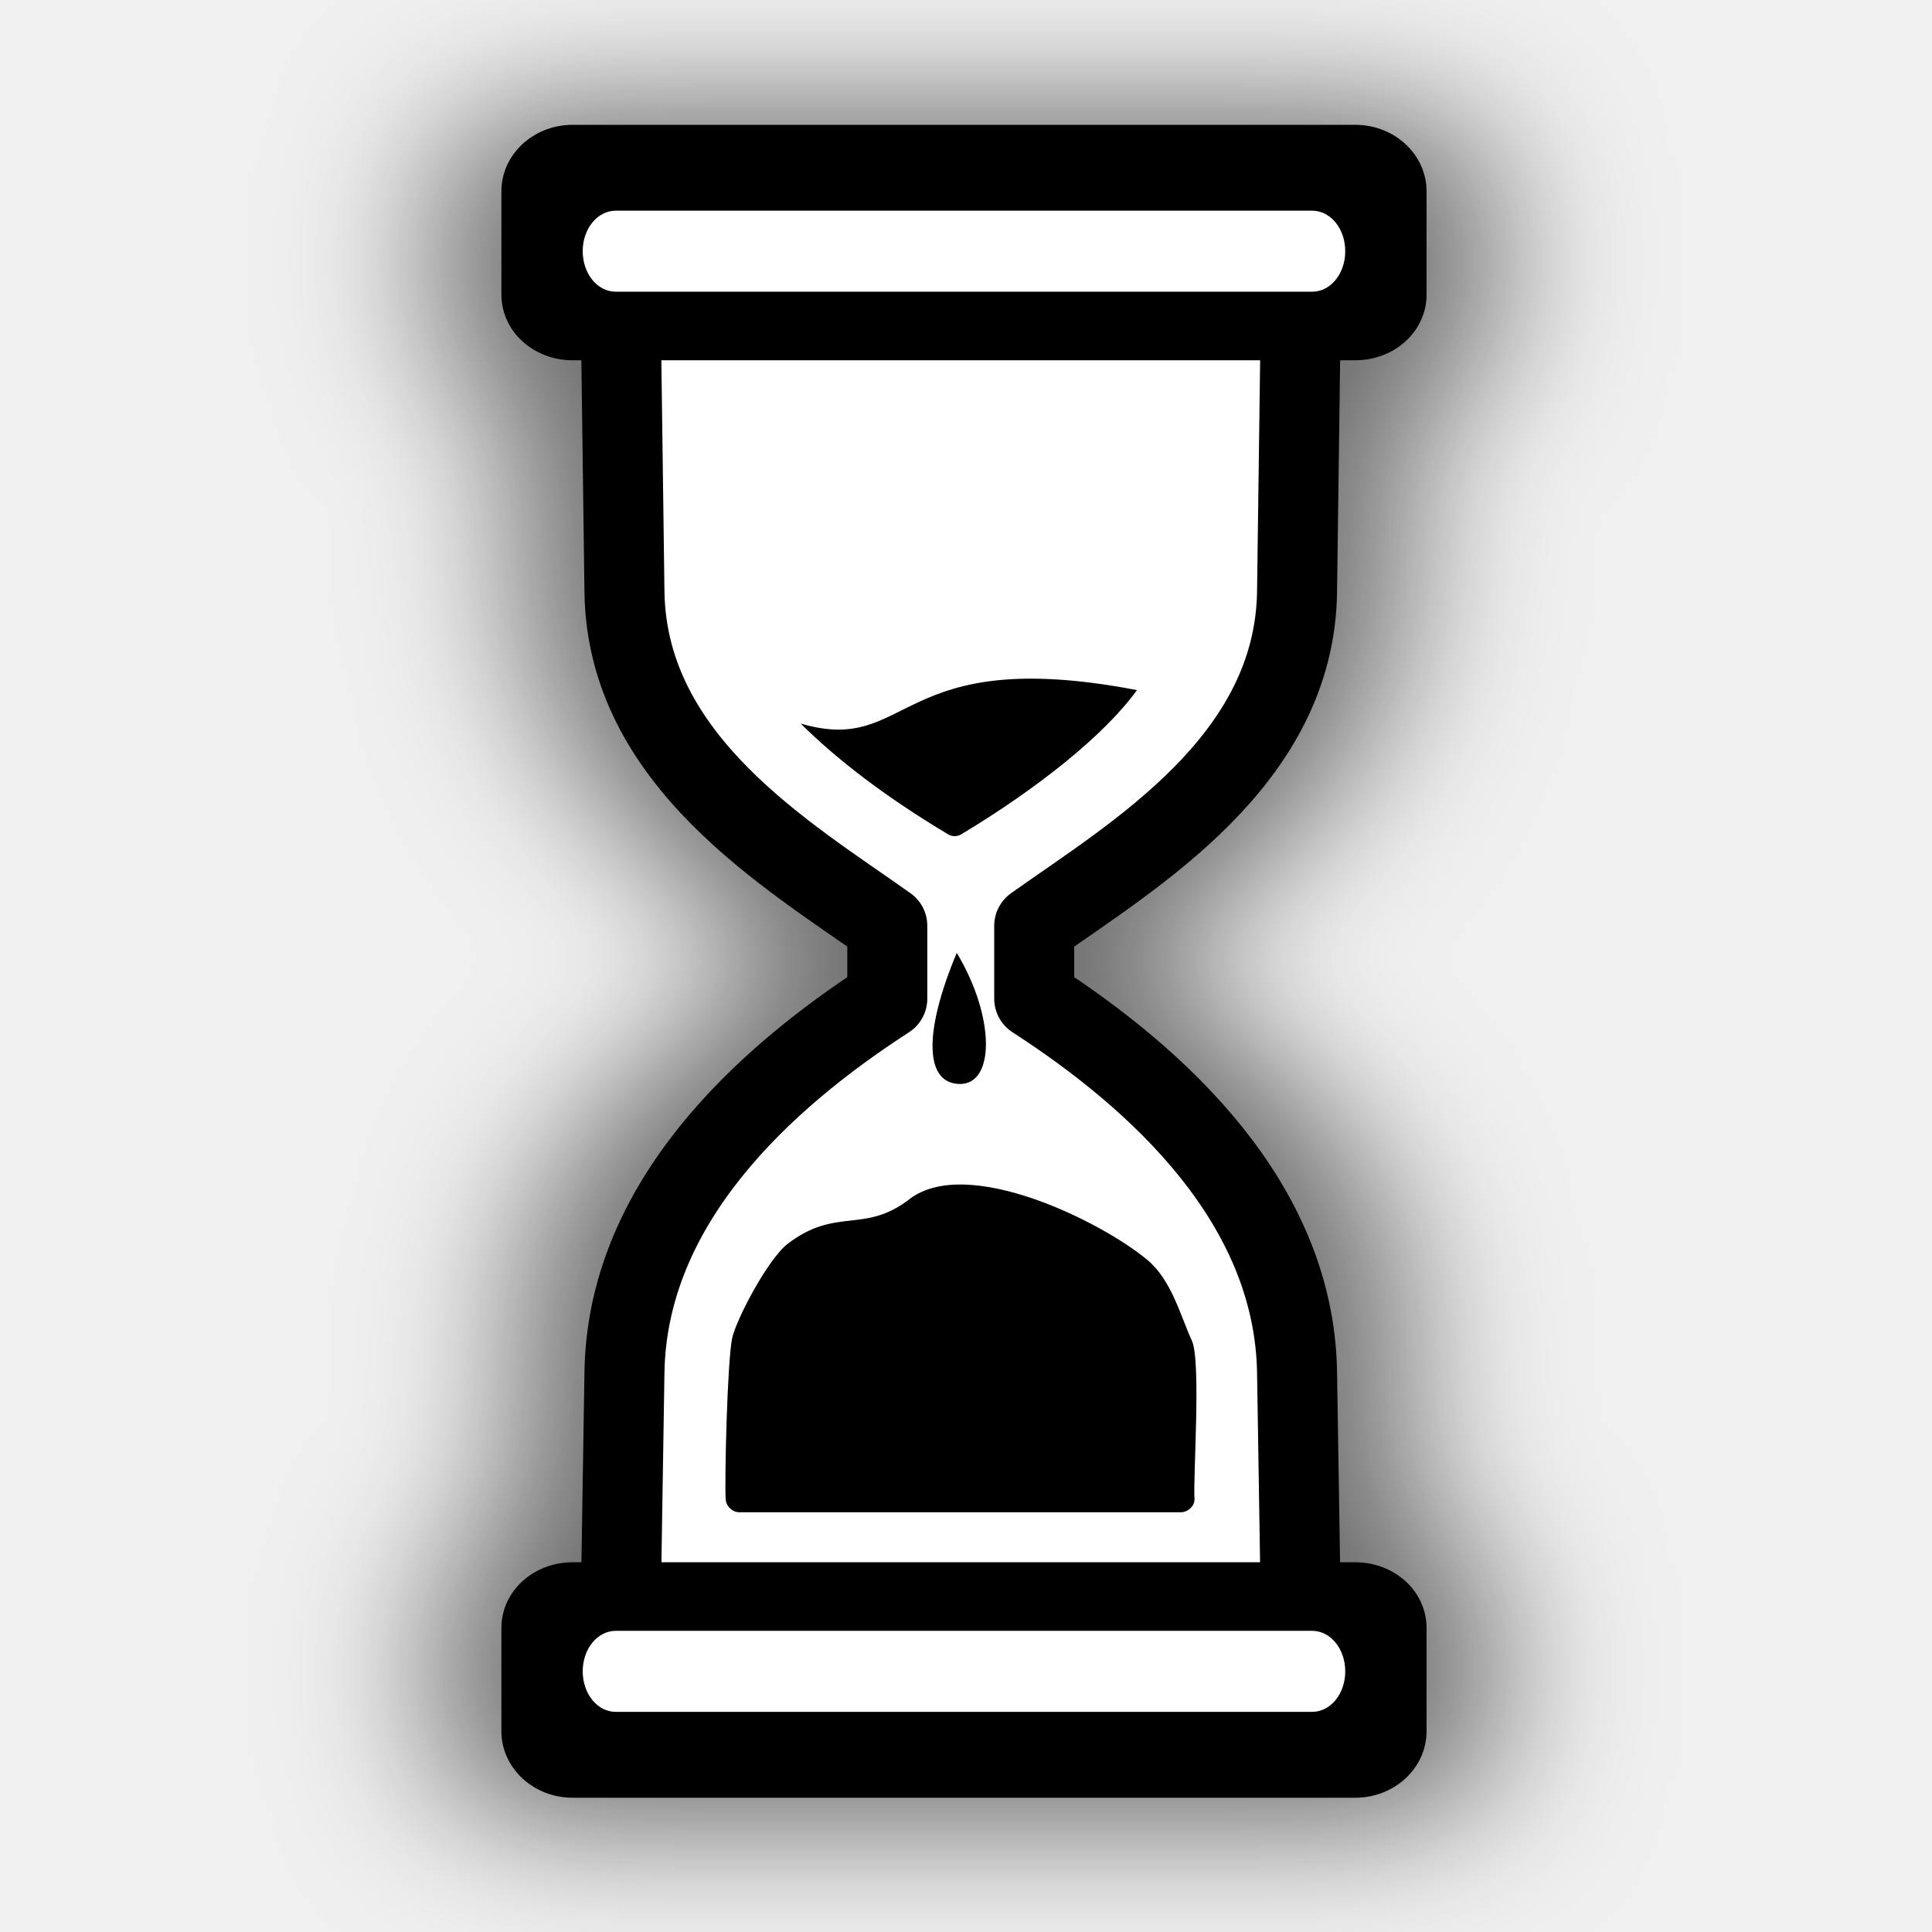
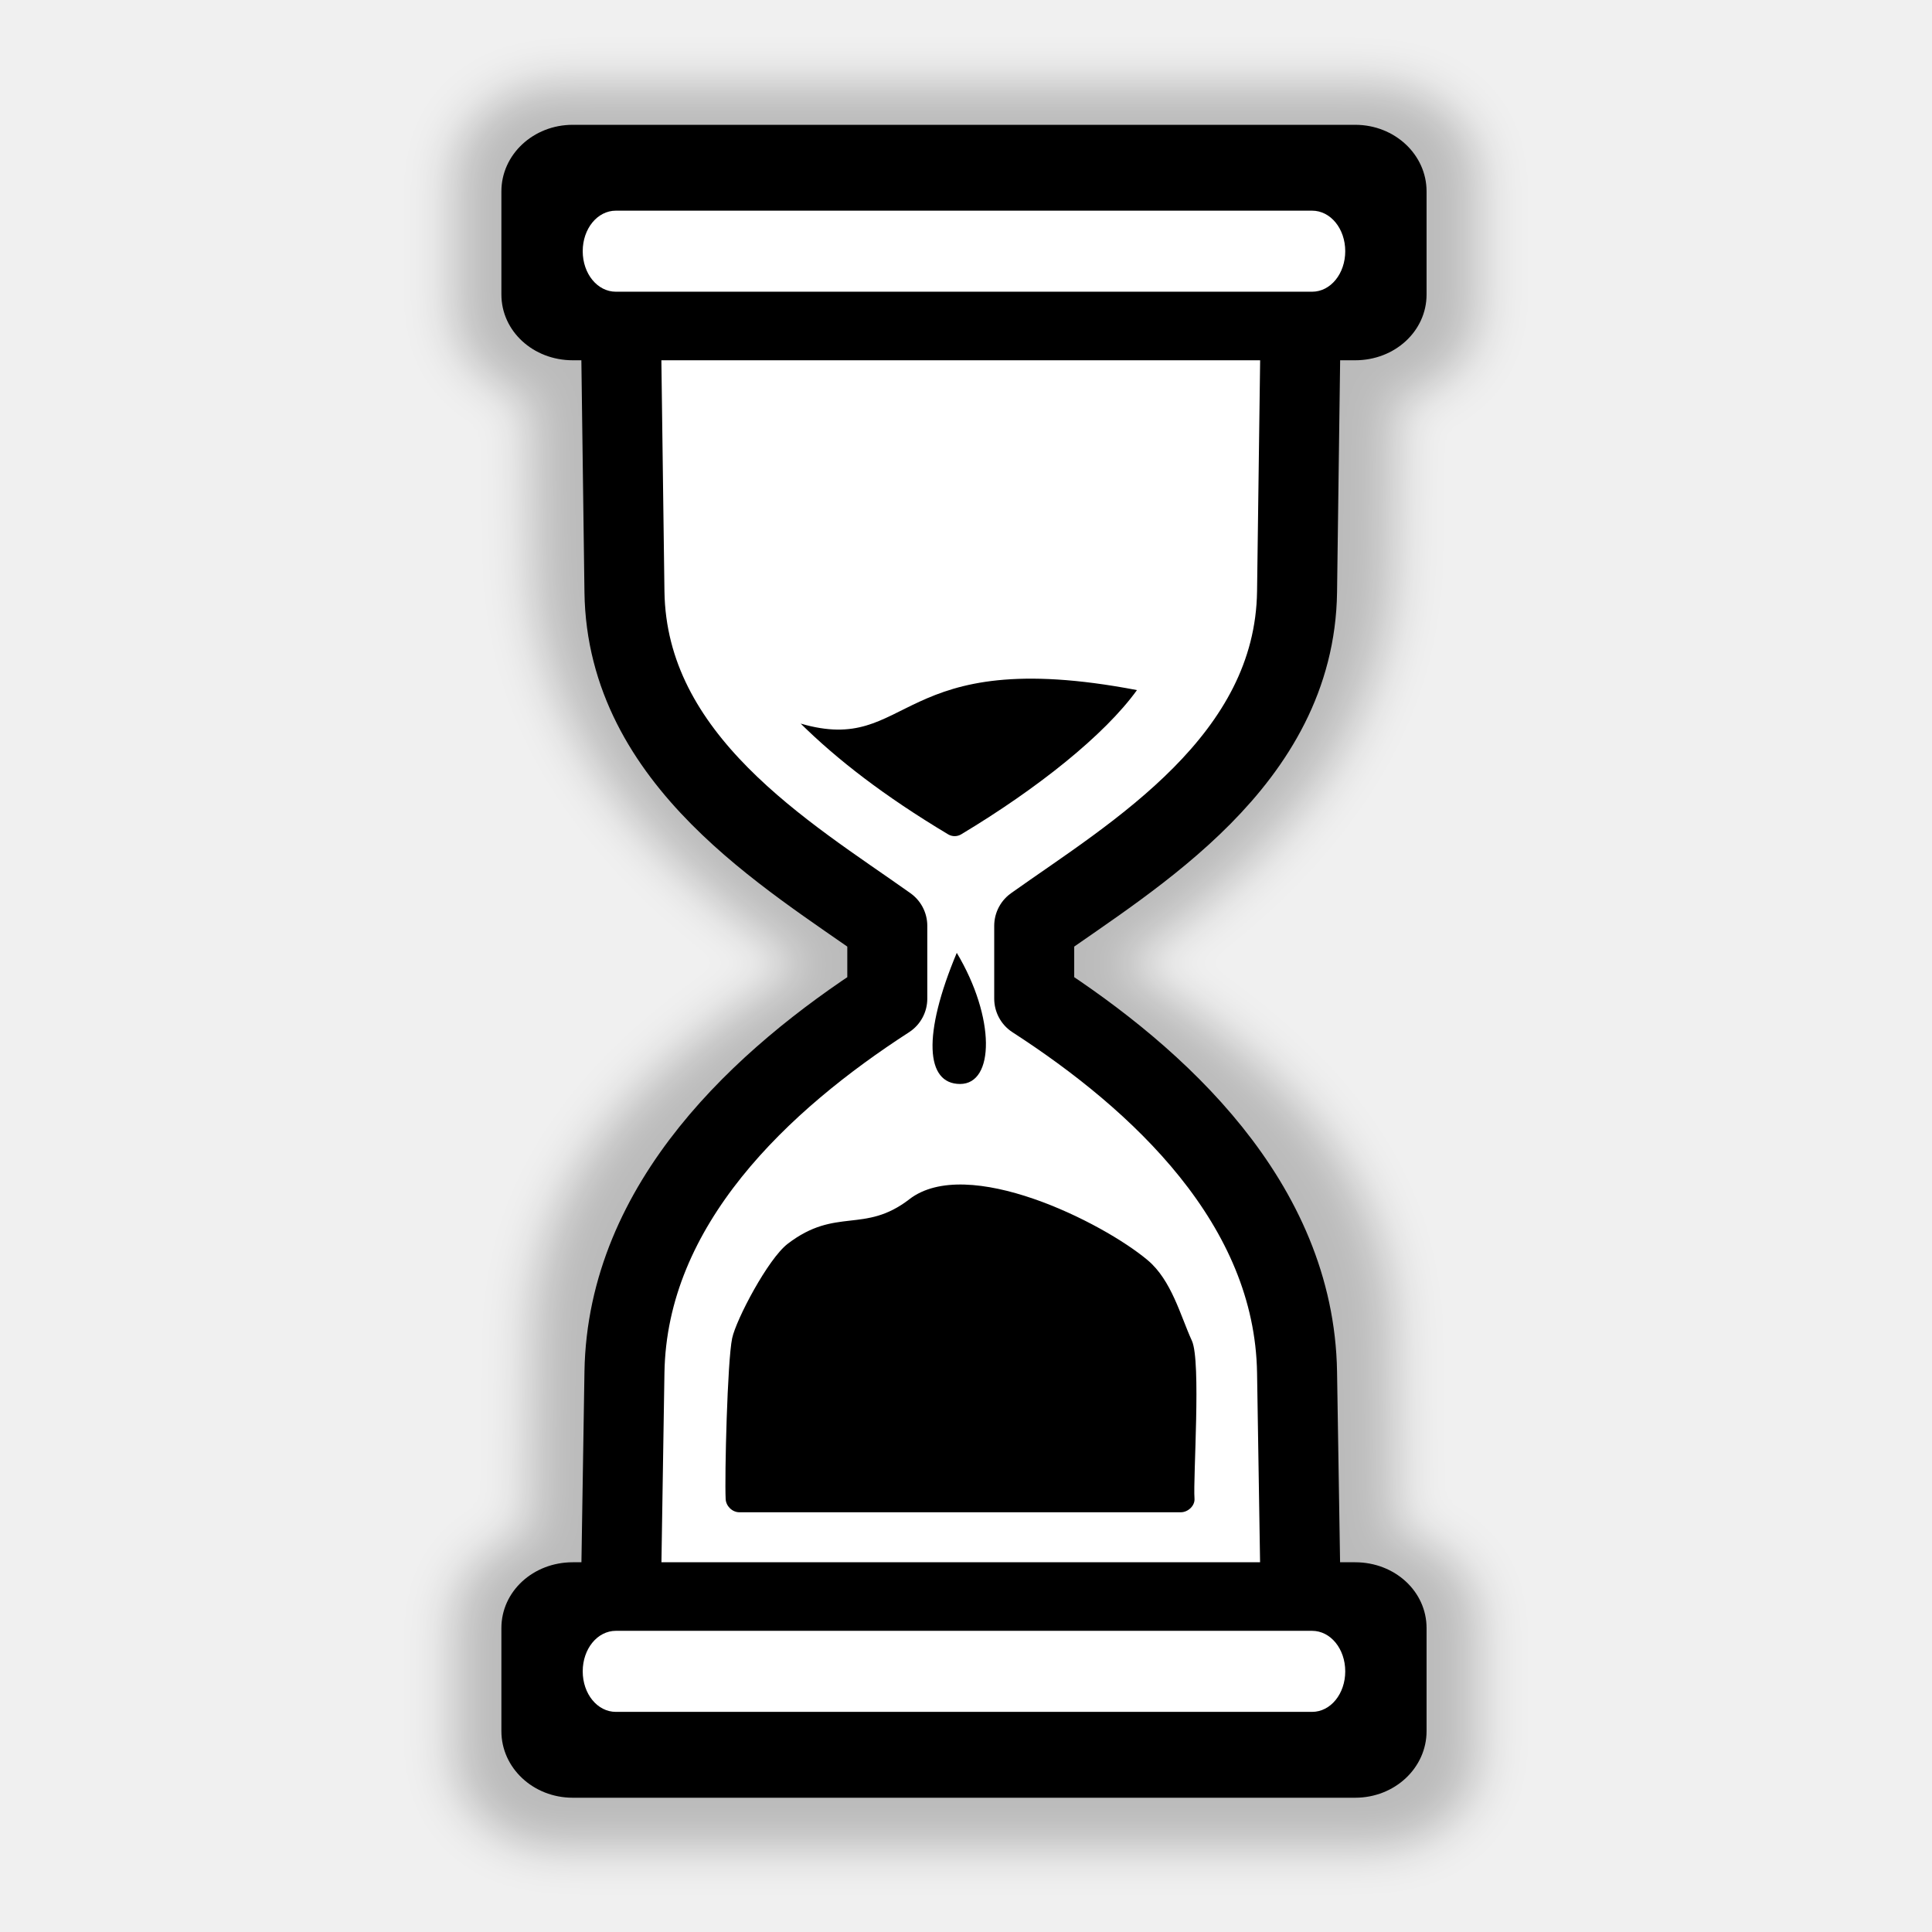
<svg xmlns="http://www.w3.org/2000/svg" xmlns:xlink="http://www.w3.org/1999/xlink" width="128" height="128" id="svg2" version="1.1">
  <defs id="defs4">
-     <filter color-interpolation-filters="sRGB" id="filter3912" x="-0.103" width="1.206" y="-0.056" height="1.112">
-       <feGaussianBlur stdDeviation="2.715" id="feGaussianBlur3914" />
-     </filter>
-     <filter color-interpolation-filters="sRGB" id="filter3764" x="-0.185" width="1.37" y="-0.1" height="1.2">
-       <feGaussianBlur stdDeviation="4.876" id="feGaussianBlur3766" />
+     <filter style="color-interpolation-filters:sRGB" id="filter4150" x="-0.055" width="1.111" y="-0.03" height="1.061">
+       <feGaussianBlur stdDeviation="1.505" id="feGaussianBlur4152" />
    </filter>
  </defs>
  <g id="layer1" transform="translate(0,-924.3622)">
-     <path transform="matrix(1.072471,0,0,-0.9606035,-4.855996,1937.844)" style="opacity:0.55;fill:#000000;stroke:none;filter:url(#filter3764)" id="path3771" d="m 38.281,929.094 c -3.592,0 -6.625,2.788 -6.625,6.312 l 0,8.844 c 0,2.893 2.096,5.176 4.812,5.938 L 36.656,964 c 0.096,7.221 3.714,12.893 7.781,17 3.202,3.233 6.607,5.561 9.469,7.531 -8.161,5.751 -17.05,14.461 -17.25,27.031 l -0.188,11.125 c -2.712,0.753 -4.812,3.013 -4.812,5.906 l 0,8.844 c 0,3.525 3.033,6.312 6.625,6.312 l 51.844,0 c 3.592,0 6.625,-2.788 6.625,-6.312 l 0,-8.844 c 0,-3.046 -2.327,-5.389 -5.25,-6 l -0.156,-11.031 c -0.2,-12.57 -9.089,-21.28 -17.25,-27.031 2.862,-1.97 6.267,-4.298 9.469,-7.531 4.068,-4.107 7.685,-9.779 7.781,-17 L 91.5,950.281 c 2.93,-0.617 5.25,-2.985 5.25,-6.031 l 0,-8.844 c 0,-3.525 -3.033,-6.312 -6.625,-6.312 l -51.844,0 z" />
+     <path transform="matrix(1.041643,0,0,-0.9847518,-2.876762,1961.712)" style="opacity:0.22;fill:#000000;stroke:none;filter:url(#filter4150)" id="path3771" d="m 38.281,929.082 c -3.592,0 -6.637,2.8 -6.637,6.324 l 0,8.844 c 0,2.891 2.091,5.178 4.805,5.941 l 0.197,13.805 c 0.097,7.221 3.714,12.893 7.781,17 3.201,3.232 6.607,5.567 9.469,7.537 -8.161,5.751 -17.05,14.459 -17.25,27.029 l -0.191,11.117 c -2.709,0.755 -4.811,3.023 -4.811,5.914 l 0,8.844 c 0,3.525 3.044,6.324 6.637,6.324 l 51.844,0 c 3.592,0 6.637,-2.8 6.637,-6.324 l 0,-8.844 c 0,-3.041 -2.328,-5.38 -5.244,-5.996 l -0.164,-11.033 a 1.949,1.949 0 0 0 0,-0 c -0.2,-12.57 -9.089,-21.279 -17.25,-27.029 2.862,-1.97 6.268,-4.305 9.469,-7.537 4.068,-4.107 7.685,-9.78 7.781,-17.002 a 1.949,1.949 0 0 0 0,-0.002 l 0.168,-13.717 c 2.923,-0.622 5.24,-2.984 5.24,-6.025 l 0,-8.844 c 0,-3.525 -3.044,-6.324 -6.637,-6.324 l -51.844,0 z" />
    <g id="g4742" transform="translate(-0.1424648,-0.3096696)">
      <path d="m 38.281,934.781 c -0.71,0 -0.938,0.398 -0.938,0.625 l 0,8.844 c 0,0.227 0.197,0.594 0.938,0.594 l 0.062,0 c 0.475,-10e-6 0.972,0.094 1.438,0.281 a 3.75,3.75 0 0 1 2.094,2.125 c 0.162,0.426 0.243,0.88 0.25,1.312 3.32e-4,0.02 0,0.043 0,0.062 l 0.219,15.281 c 0.071,5.368 2.7,9.636 6.125,13.094 3.047,3.077 6.589,5.417 9.688,7.562 a 3.75,3.75 0 0 1 1.375,1.75 c 0.169,0.445 0.25,0.923 0.25,1.375 l 0,1.625 c 0.004,0.462 -0.072,0.912 -0.25,1.375 a 3.75,3.75 0 0 1 -1.406,1.75 c -7.803,5.305 -15.617,12.895 -15.781,23.219 L 42.125,1028.25 c 0,0.02 3.23e-4,0.043 0,0.062 -0.007,0.434 -0.09,0.892 -0.25,1.312 a 3.75,3.75 0 0 1 -3.5,2.406 l -0.031,0 -0.062,0 c -0.771,0 -0.938,0.334 -0.938,0.563 l 0,8.844 c 0,0.227 0.227,0.625 0.938,0.625 l 51.844,0 c 0.71,0 0.938,-0.398 0.938,-0.625 l 0,-8.844 c 0,-0.228 -0.166,-0.563 -0.938,-0.563 l -0.5,0 -0.031,0 a 3.75,3.75 0 0 1 -3.5,-2.406 c -0.169,-0.44 -0.246,-0.869 -0.25,-1.312 -8.7e-5,-0.01 0,-0.021 0,-0.031 l -0.188,-12.625 C 85.492,1005.333 77.678,997.742 69.875,992.438 a 3.75,3.75 0 0 1 -1.406,-1.75 c -0.169,-0.445 -0.25,-0.923 -0.25,-1.375 l 0,-1.625 c -0.004,-0.462 0.072,-0.912 0.25,-1.375 a 3.75,3.75 0 0 1 1.375,-1.75 c 3.099,-2.146 6.64,-4.486 9.688,-7.562 3.418,-3.451 6.043,-7.709 6.125,-13.062 l 0,-0.031 0.188,-15.312 c 5e-6,-0.452 0.076,-0.891 0.25,-1.344 a 3.75,3.75 0 0 1 2.094,-2.125 c 0.479,-0.193 0.952,-0.285 1.438,-0.281 l 0.5,0 c 0.74,0 0.938,-0.366 0.938,-0.594 l 0,-8.844 c 0,-0.227 -0.228,-0.625 -0.938,-0.625 l -51.844,0 z" id="path4698" style="fill:#000000;stroke:none" />
      <path id="path4704" d="m 38.281,9.656 c -2.101,0 -3.688,1.556 -3.688,3.375 l 0,6.844 c 0,1.819 1.578,3.344 3.688,3.344 l 0.062,0 0,0.062 c 0.136,-0.002 0.273,-0.053 0.406,0 0.26,0.107 0.47,0.329 0.562,0.594 0.049,0.128 0.002,0.245 0,0.375 l 0.062,0 1.969,15.5 c 0.076,5.728 2.928,10.207 6.344,13.656 3.015,3.044 5.847,6.945 8.906,9.062 0.169,0.113 0.302,0.279 0.375,0.469 0.049,0.128 0.002,0.245 0,0.375 l 0.062,0 0,1.625 -0.062,0 c 0.002,0.13 0.05,0.245 0,0.375 -0.073,0.189 -0.206,0.355 -0.375,0.469 -15.331,12.142 -16.916,20.618 -17.219,38.125 l -0.062,0 c -0.002,0.12 0.044,0.228 0,0.344 -0.14,0.381 -0.531,0.656 -0.938,0.656 l -0.031,0 -0.062,0 c -2.118,0 -3.688,1.494 -3.688,3.312 l 0,4.844 c 0,1.819 1.587,3.375 3.688,3.375 l 51.844,0 c 2.101,0 3.688,-1.556 3.688,-3.375 l 0,-4.844 c 0,-1.819 -1.57,-3.312 -3.688,-3.312 l -0.5,0 -0.031,0 c -0.406,-7e-4 -0.798,-0.275 -0.938,-0.656 -0.05,-0.129 -0.002,-0.245 0,-0.375 l -0.062,0 -0.188,-12.625 0,-0.031 c -0.201,-11.648 -8.904,-19.934 -17,-25.438 -0.169,-0.113 -0.302,-0.279 -0.375,-0.469 -0.049,-0.128 -0.002,-0.245 0,-0.375 l -0.062,0 0,-1.625 0.062,0 c -0.002,-0.13 -0.05,-0.245 0,-0.375 0.073,-0.189 0.206,-0.355 0.375,-0.469 3.059,-2.118 6.766,-4.609 10.062,-7.938 3.735,-3.771 6.854,-8.675 6.938,-14.938 l 0.188,-15.344 0.062,0 c -0.002,-0.13 -0.05,-0.245 0,-0.375 0.093,-0.265 0.303,-0.487 0.562,-0.594 0.134,-0.054 0.27,-0.002 0.406,0 l 0,-0.062 0.5,0 c 2.109,0 3.688,-1.525 3.688,-3.344 l 0,-6.844 c 0,-1.819 -1.587,-3.375 -3.688,-3.375 z m 37.188,36.375 c -2.143,2.973 -6.577,6.513 -11.656,9.562 -0.261,0.151 -0.583,0.151 -0.844,0 -4.277,-2.559 -7.373,-4.973 -9.781,-7.344 7.406,2.157 6.187,-5.3 22.281,-2.219 z M 63.531,63.438 c 2.569,4.298 2.508,8.688 0.219,8.688 -2.289,-0.003 -2.495,-3.262 -0.219,-8.688 z m -3.144,16.325 c 3.846,-2.963 12.813,1.528 15.796,4.041 1.582,1.332 2.17,3.686 2.927,5.337 0.619,1.349 0.069,9.099 0.171,10.454 0.036,0.475 -0.43,0.906 -0.906,0.906 l -29.25,0 c -0.467,2e-4 -0.884,-0.408 -0.906,-0.875 -0.074,-1.53 0.113,-9.16 0.431,-10.656 0.263,-1.236 2.369,-5.252 3.681,-6.257 3.214,-2.461 5.057,-0.638 8.057,-2.949 z" style="fill:#ffffff;stroke:none" transform="translate(0,924.3622)" />
      <path id="rect2987" d="m 38.089,932.941 c -2.629,0 -4.728,1.985 -4.728,4.408 l 0,6.835 c 0,2.422 2.1,4.357 4.728,4.357 l 51.839,0 c 2.629,0 4.728,-1.935 4.728,-4.357 l 0,-6.835 c 0,-2.422 -2.1,-4.408 -4.728,-4.408 z m 2.859,5.688 46.121,0 c 1.233,0 2.199,1.2 2.199,2.685 0,1.485 -0.966,2.685 -2.199,2.685 l -46.121,0 c -1.233,0 -2.199,-1.2 -2.199,-2.685 0,-1.485 0.966,-2.685 2.199,-2.685 z" style="fill:#000000;fill-opacity:1;stroke:none" />
      <path id="path3769" d="m 41.298,1029.19 0.216,-13.596 c 0.178,-11.22 9.214,-19.457 17.414,-24.758 l 0,-4.827 c -6.566,-4.669 -17.264,-10.917 -17.414,-22.138 l -0.216,-16.216" style="fill:none;stroke:#000000;stroke-width:5.3;stroke-linejoin:round;stroke-miterlimit:4;stroke-dasharray:none" />
      <use x="0" y="0" xlink:href="#path3769" id="use3771" transform="matrix(-1,0,0,1,127.5898,0)" width="128" height="128" />
      <use x="0" y="0" xlink:href="#rect2987" id="use3788" transform="matrix(1,0,0,-1,0,1976.717)" width="128" height="128" />
    </g>
  </g>
</svg>
